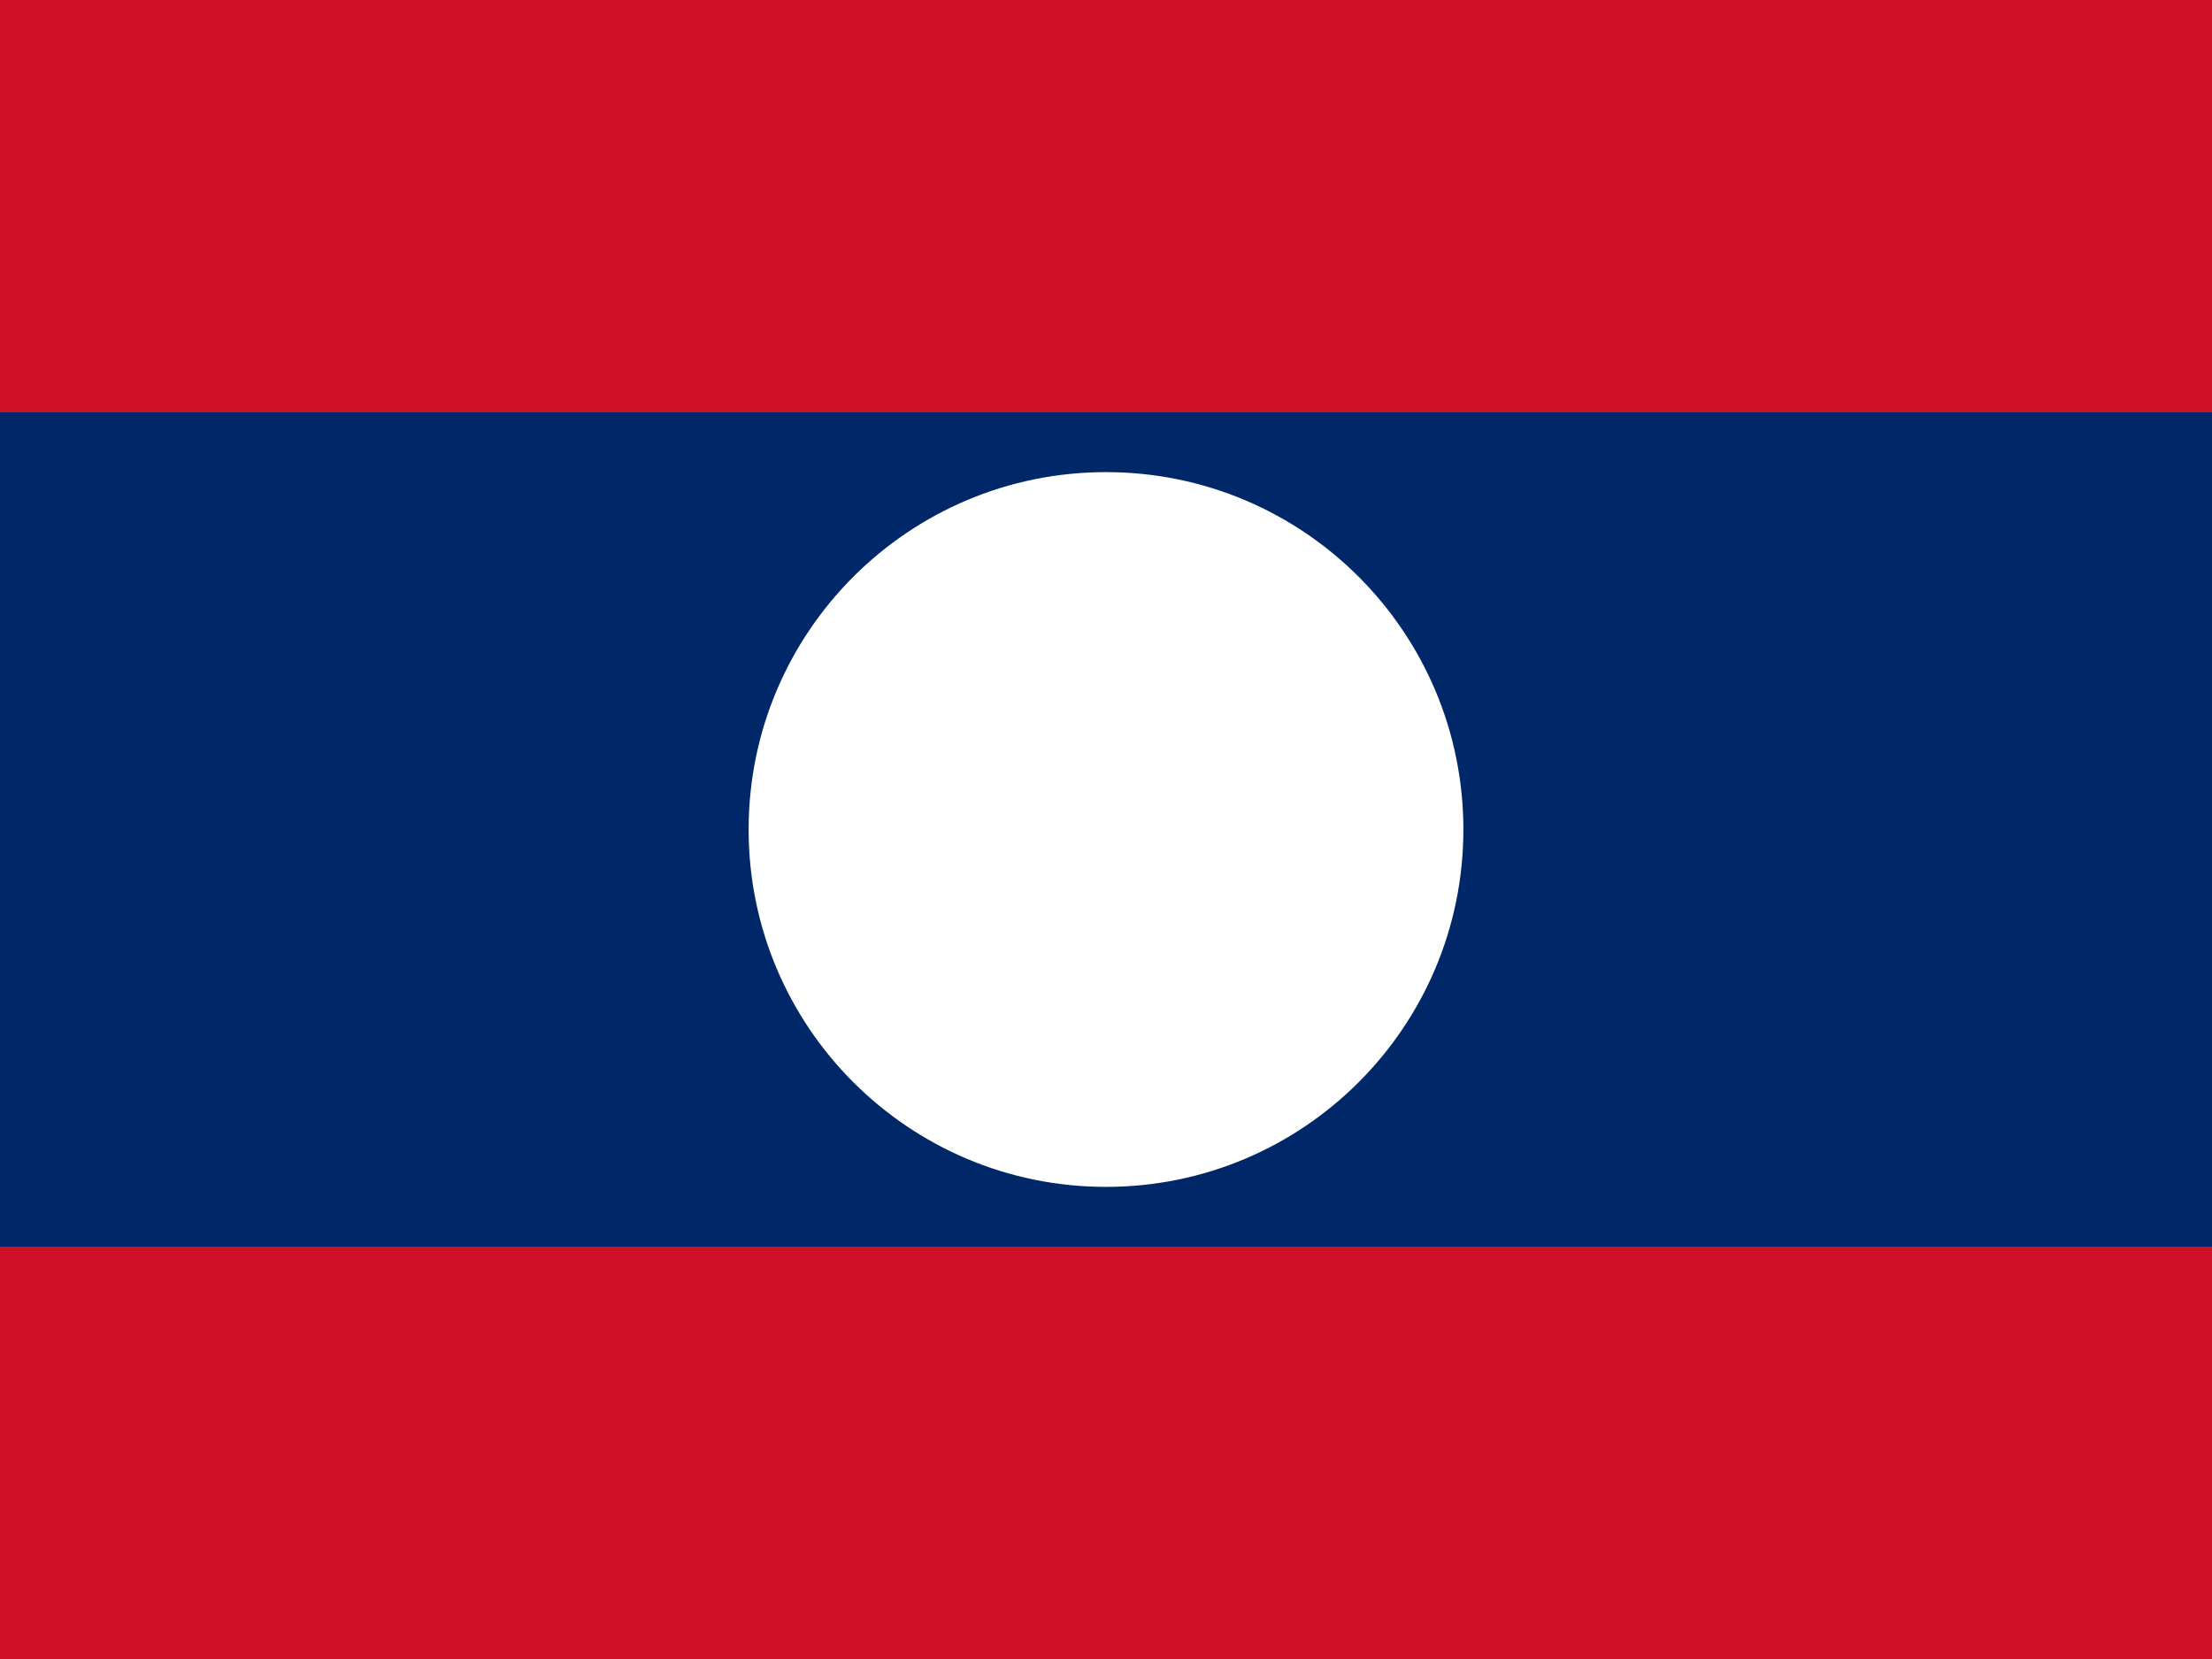
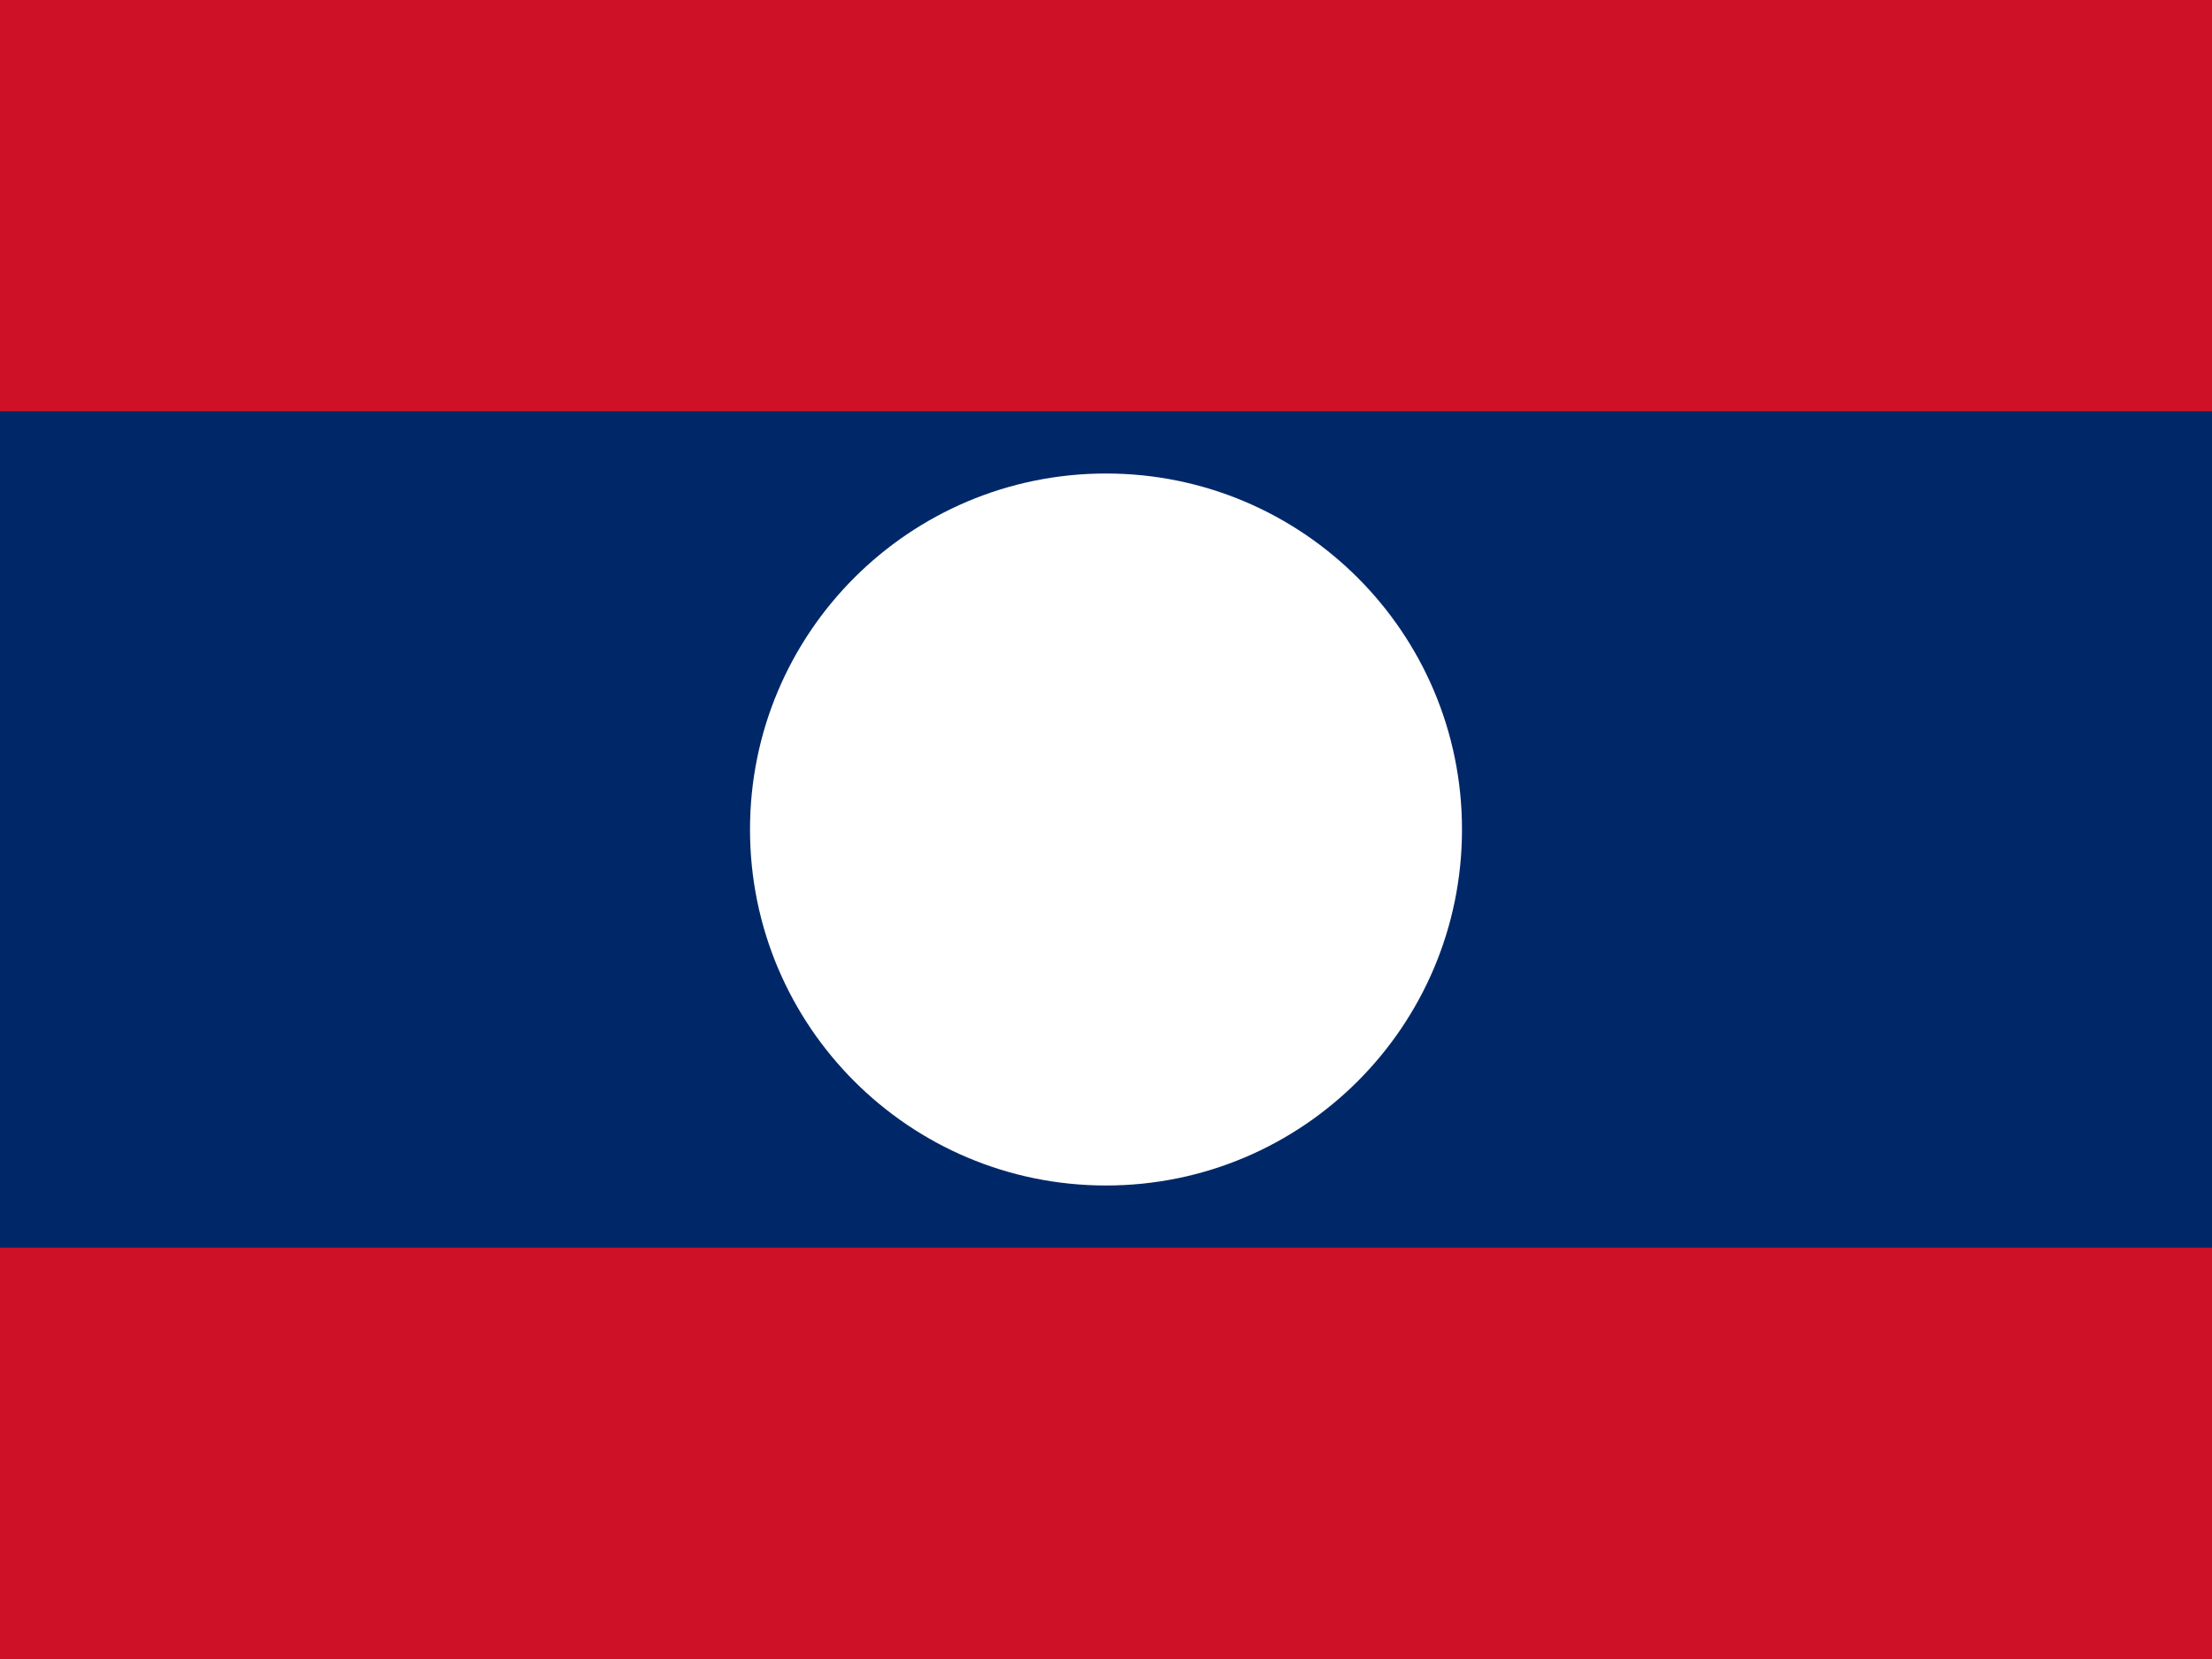
- <svg xmlns="http://www.w3.org/2000/svg" id="flag-icon-css-la" viewBox="0 0 640 480">
-   <defs>
-     <clipPath id="a">
-       <path fill-opacity=".7" d="M0 0h640v480H0z" />
-     </clipPath>
-   </defs>
-   <g fill-rule="evenodd" clip-path="url(#a)">
-     <path fill="#ce1126" d="M-40 0h720v480H-40z" />
-     <path fill="#002868" d="M-40 119.3h720v241.4H-40z" />
-     <path fill="#fff" d="M423.4 240a103.4 103.4 0 1 1-206.8 0 103.4 103.4 0 1 1 206.8 0z" />
-   </g>
+ <svg xmlns="http://www.w3.org/2000/svg" viewBox="0 0 640 480">
+   <path fill="#ce1126" d="M-40 0h720v480H-40z" />
+   <path fill="#002868" d="M-40 119h720v242H-40z" />
+   <path fill="#fff" d="M423 240a103 103 0 1 1-206 0 103 103 0 1 1 206 0z" />
</svg>
